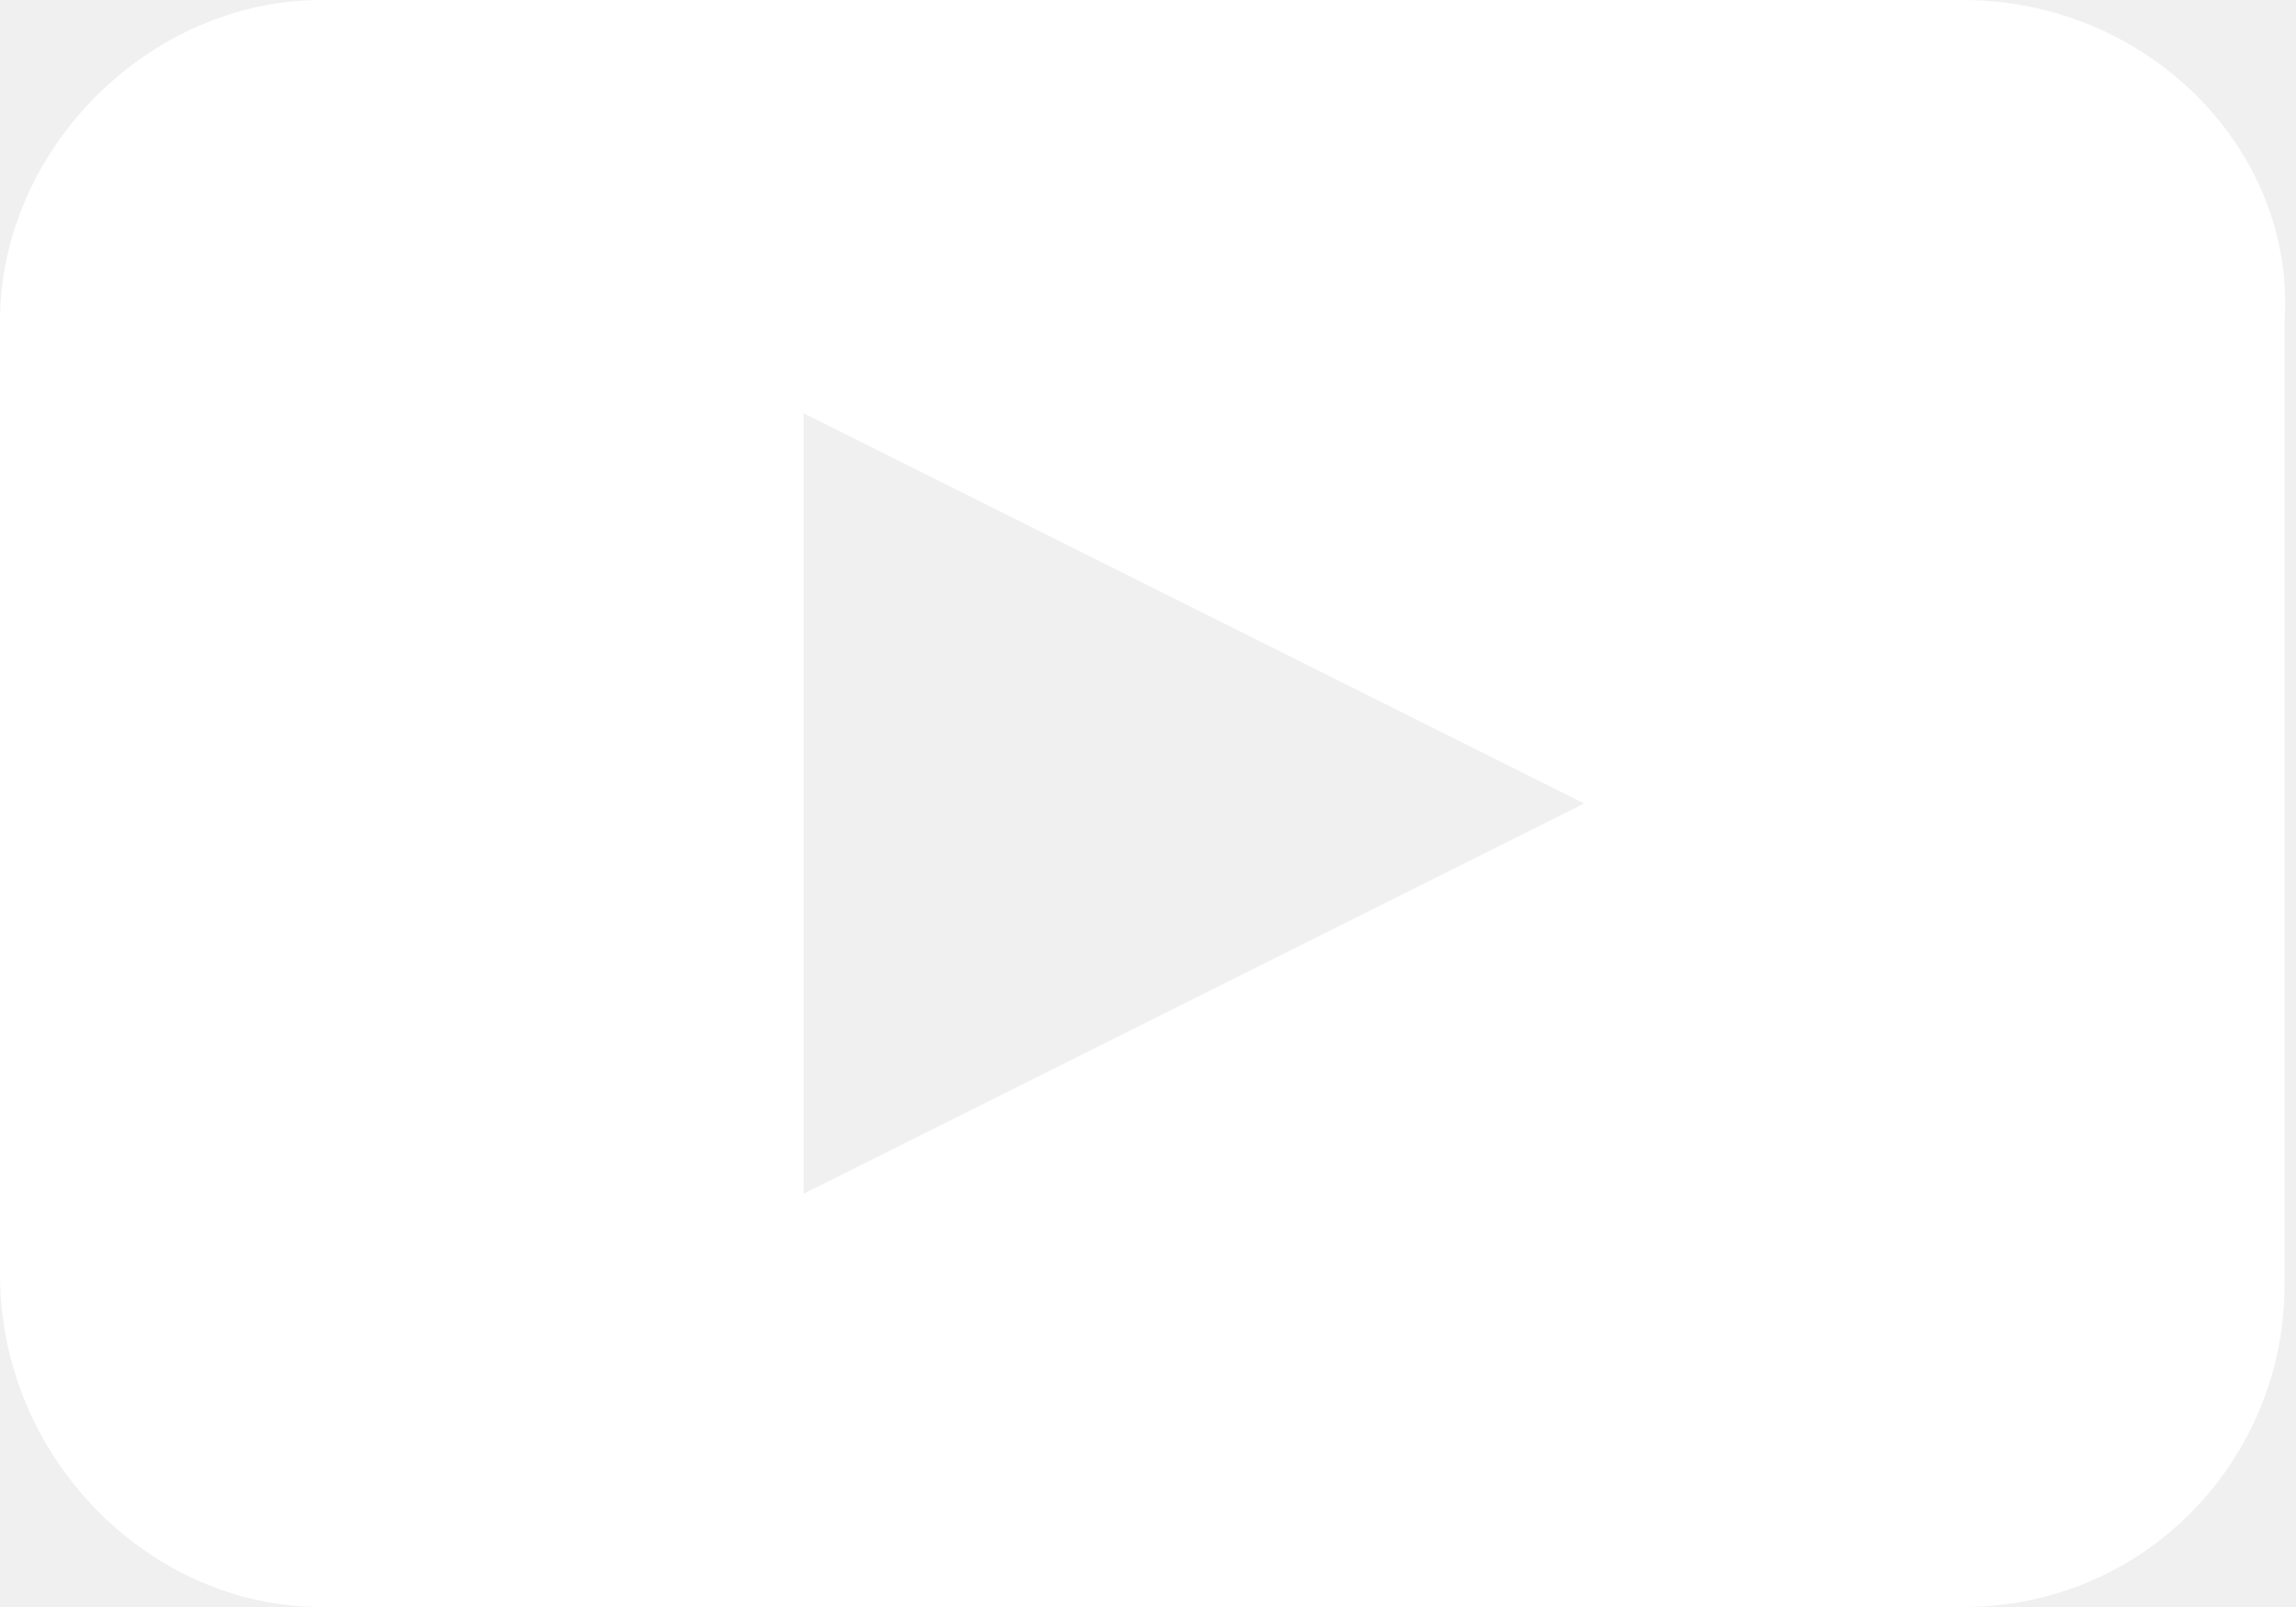
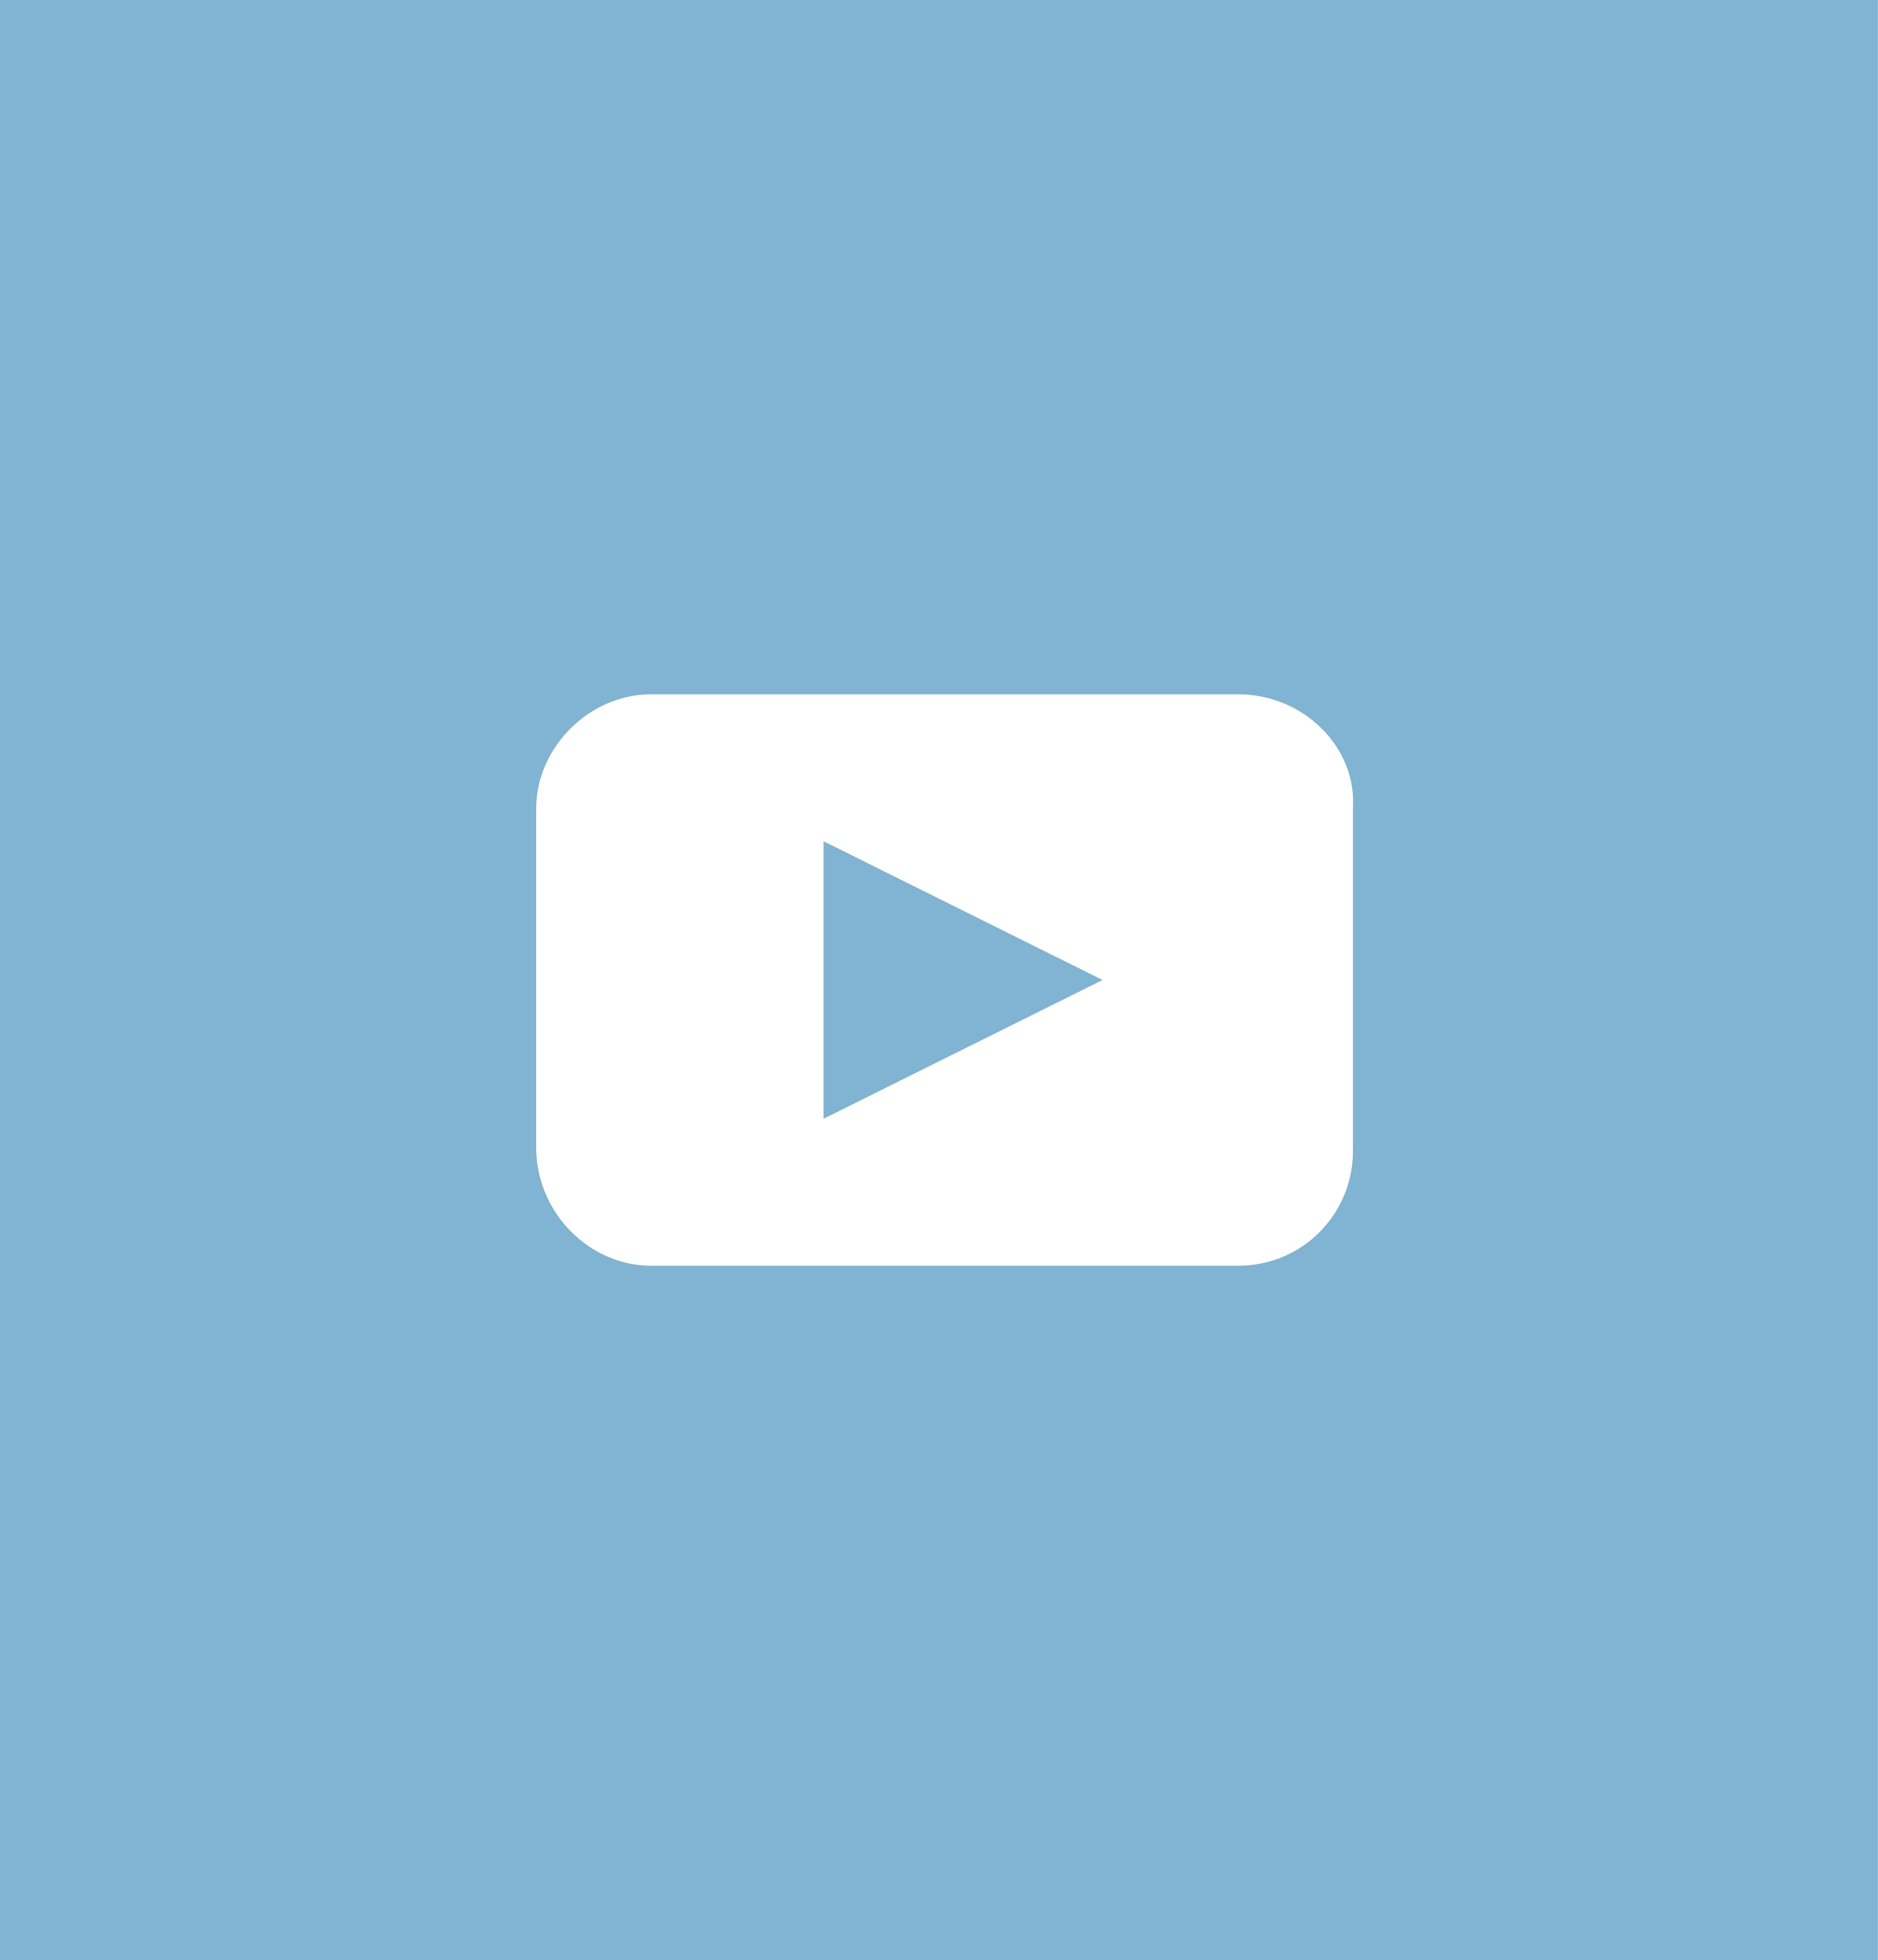
- <svg xmlns="http://www.w3.org/2000/svg" width="20" height="14" viewBox="0 0 20 14" fill="none">
-   <path d="M17.1 0H2.8C1.3 0 0 1.3 0 2.8V11.1C0 12.7 1.3 14 2.8 14H17.1C18.7 14 19.9 12.7 19.9 11.2V2.8C20 1.3 18.7 0 17.1 0ZM7 10.4V3.6L13.8 7L7 10.4Z" fill="white" />
+ <svg xmlns="http://www.w3.org/2000/svg" width="46" height="48">
+   <rect fill="#81b3d2" height="48" width="46" />
+   <path stroke="null" fill="#ffffff" d="m30.326,17.003l-14.377,0c-1.508,0 -2.815,1.3 -2.815,2.799l0,8.297c0,1.599 1.307,2.899 2.815,2.899l14.377,0c1.609,0 2.815,-1.3 2.815,-2.799l0,-8.397c0.101,-1.499 -1.206,-2.799 -2.815,-2.799zm-10.154,10.396l0,-6.798l6.836,3.399l-6.836,3.399z" />
</svg>
